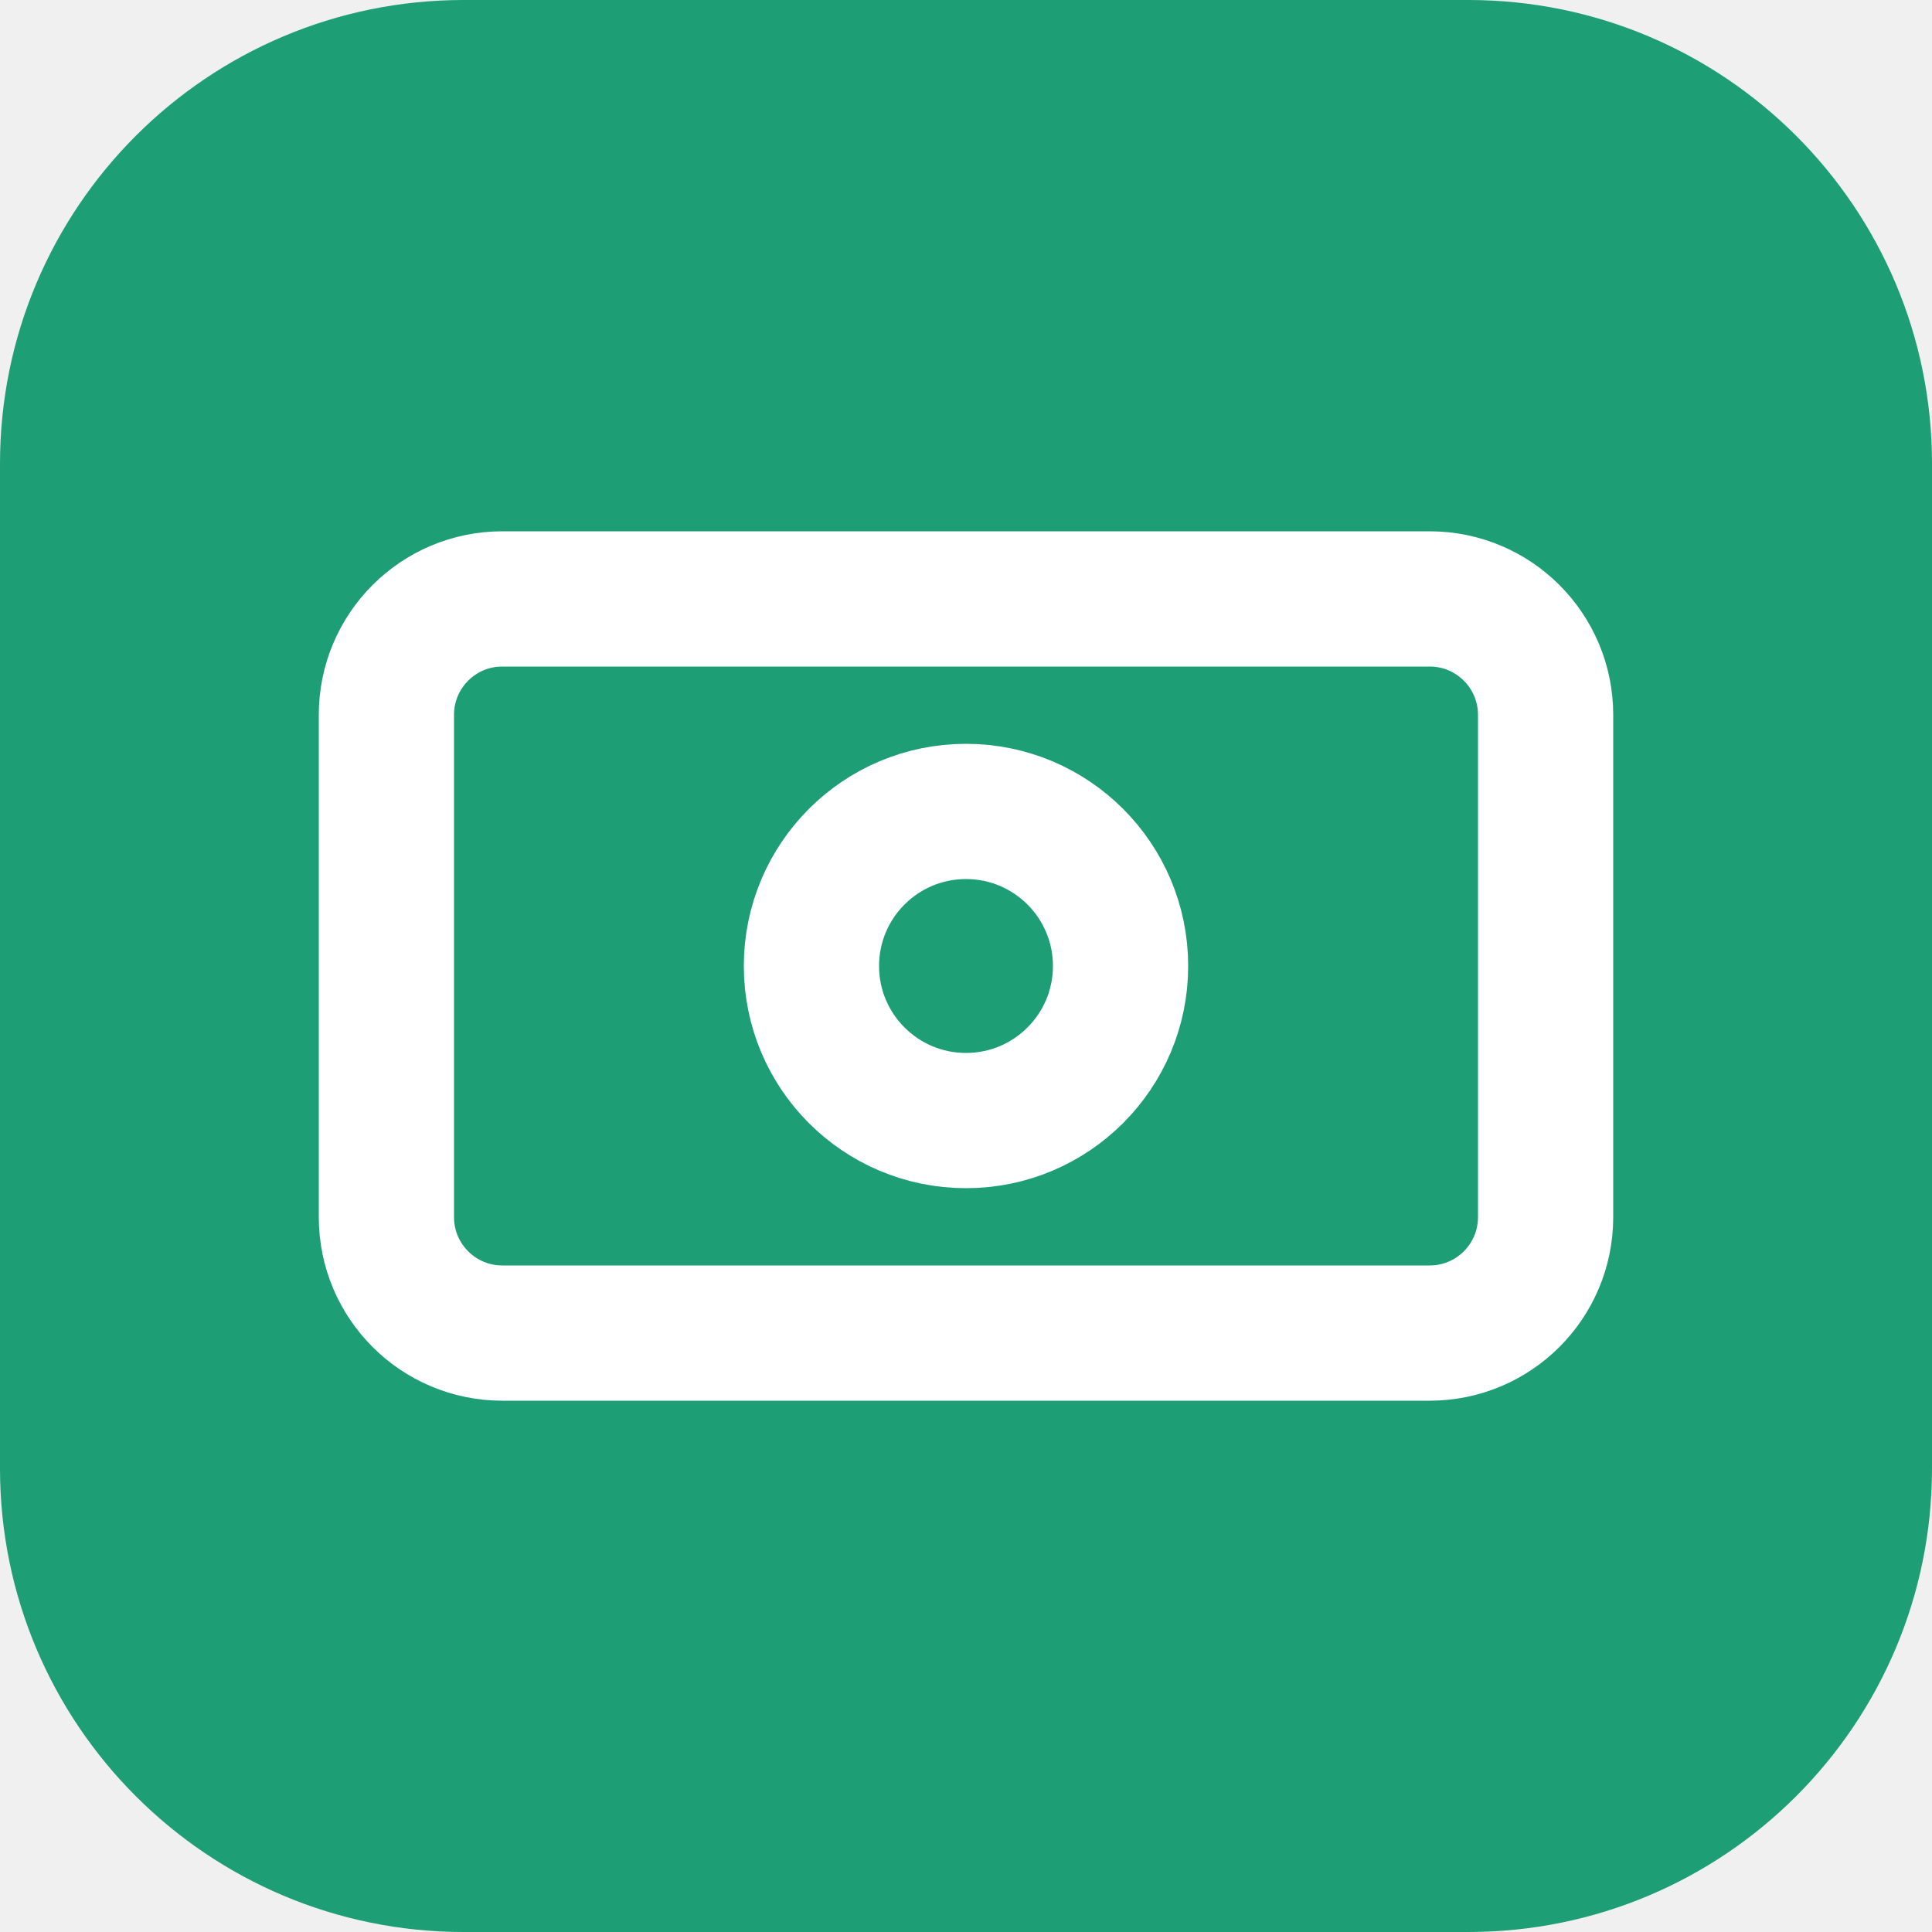
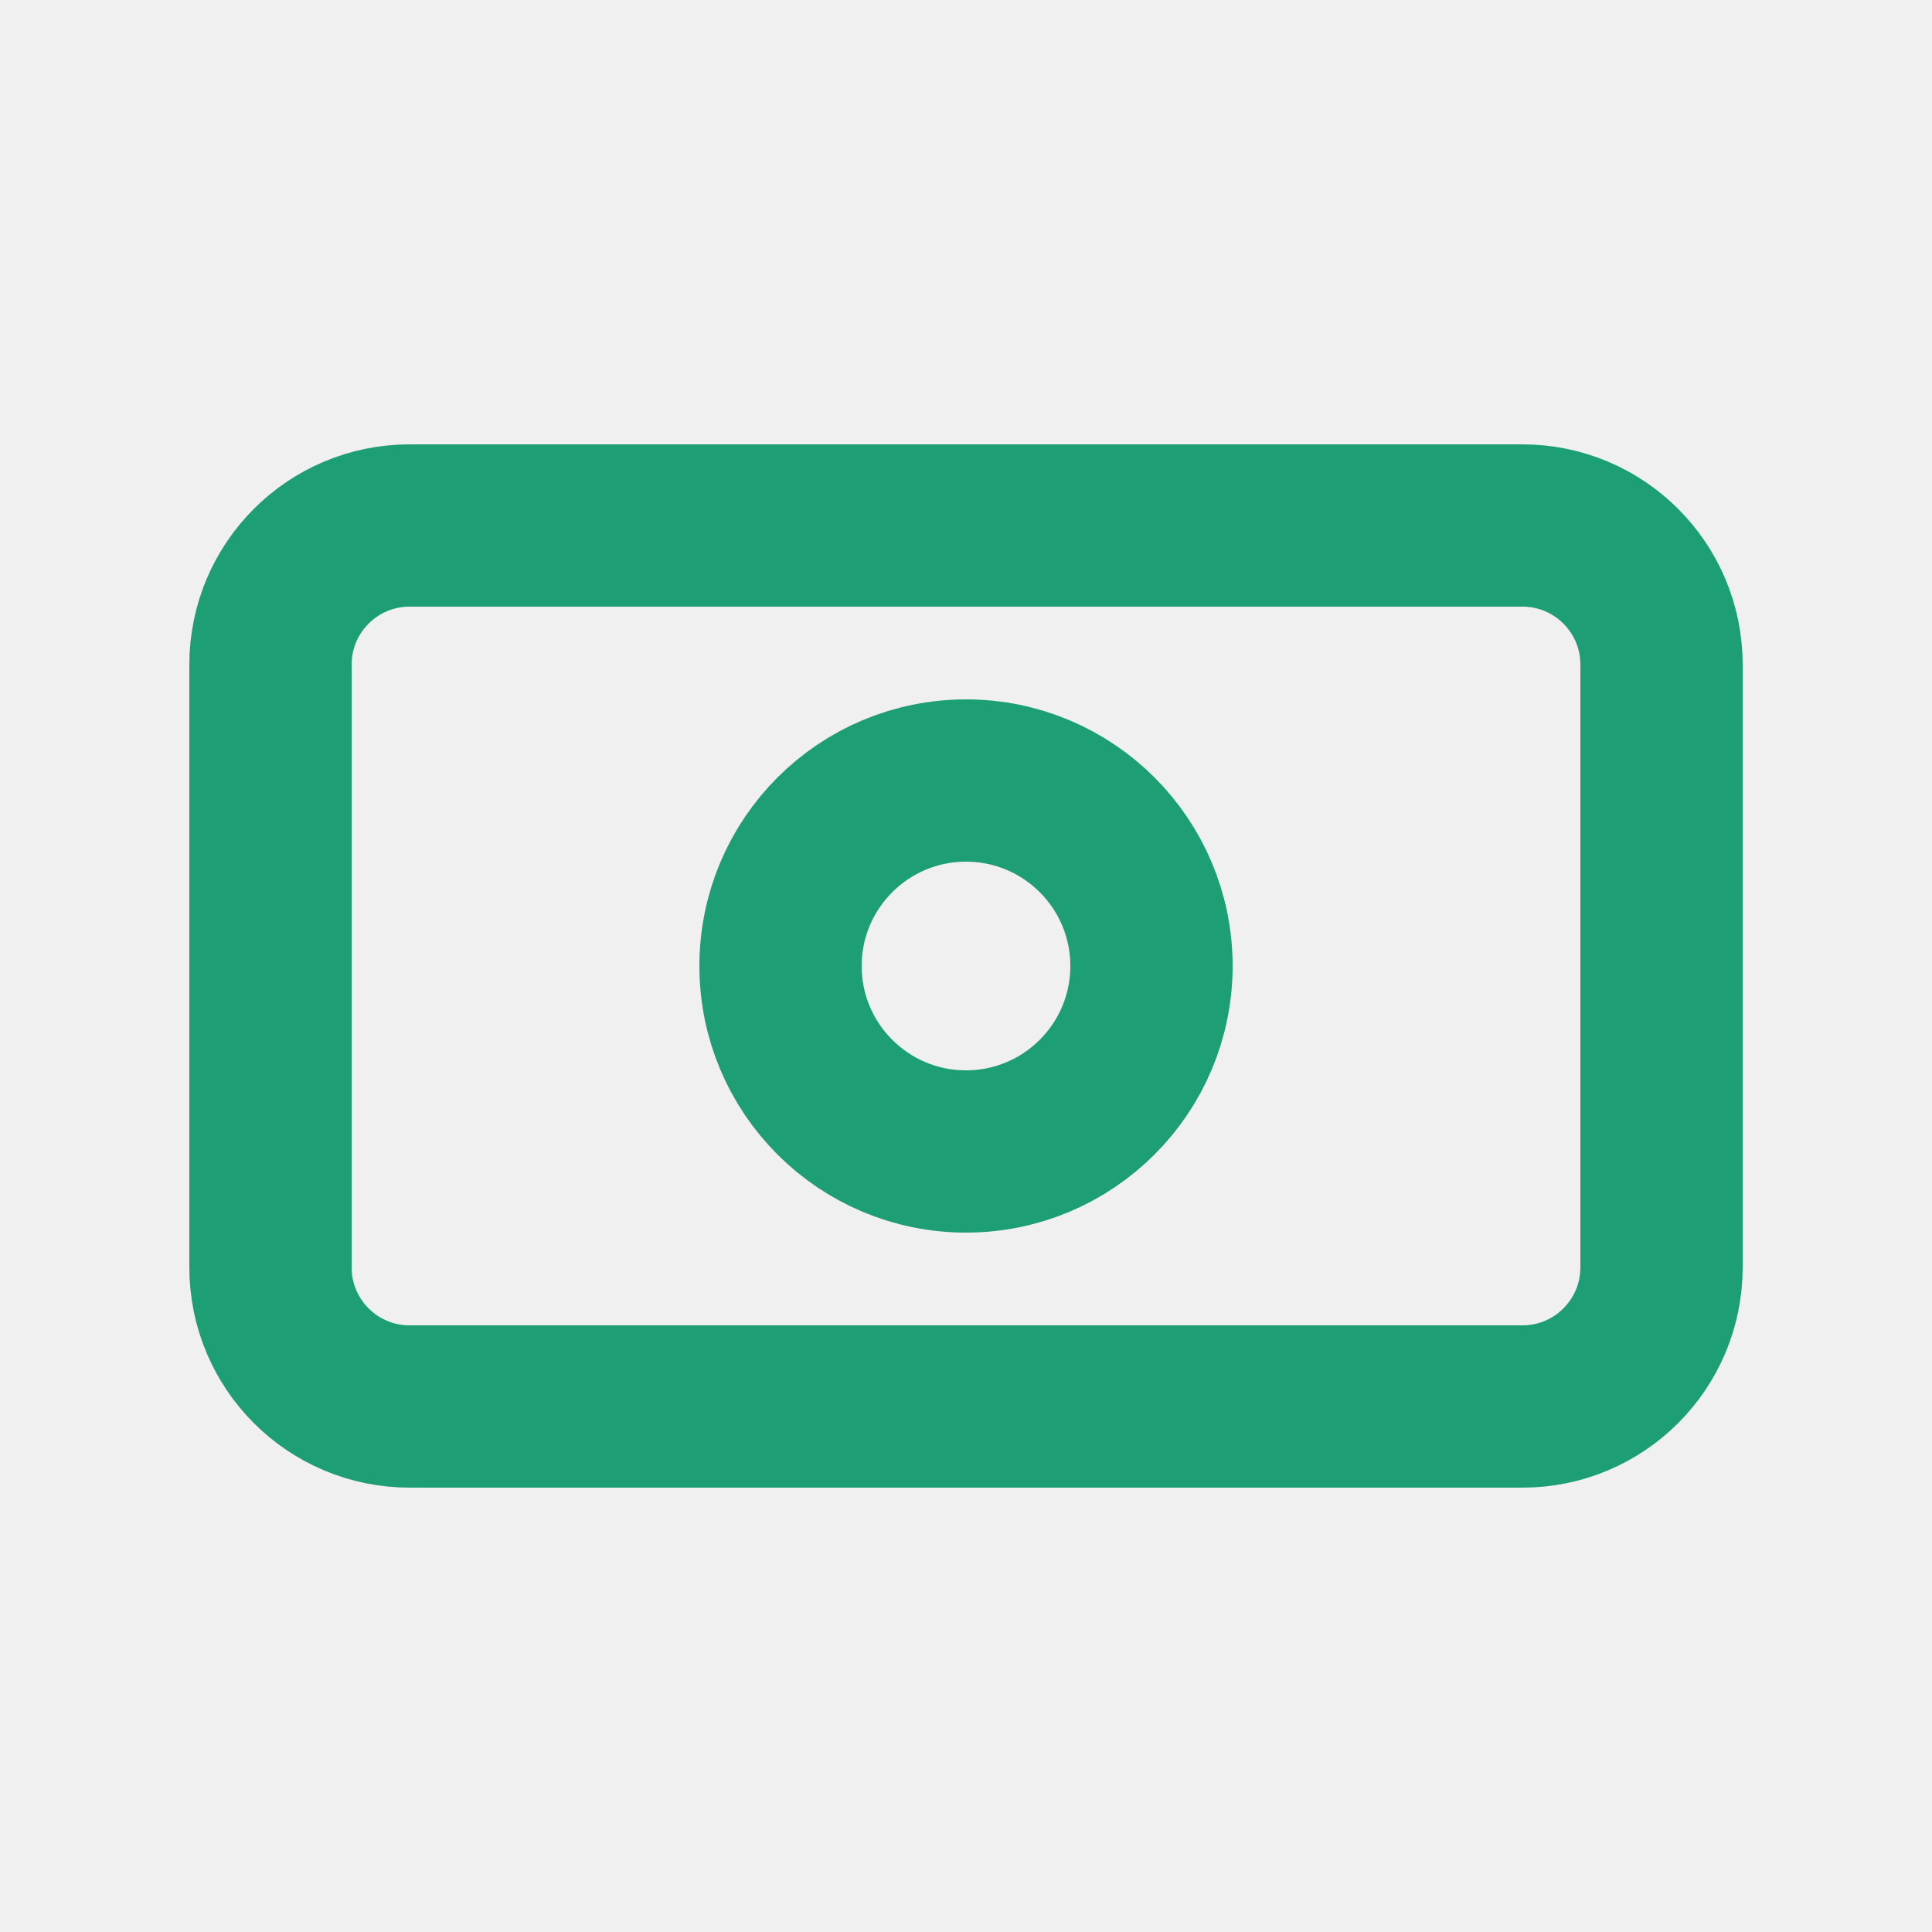
<svg xmlns="http://www.w3.org/2000/svg" viewBox="0 0 100 100" width="100" height="100">
-   <rect width="100" height="100" rx="24" fill="#1D9E75" />
-   <g fill="none" stroke="#fff" stroke-width="7" stroke-linecap="round" stroke-linejoin="round">
+   <g transform="translate(-10 -10) scale(1.2)" fill="none" stroke="#1D9E75" stroke-width="7" stroke-linecap="round" stroke-linejoin="round">
    <rect x="20" y="31" width="60" height="38" rx="6" />
    <circle cx="50" cy="50" r="8" />
  </g>
</svg>
